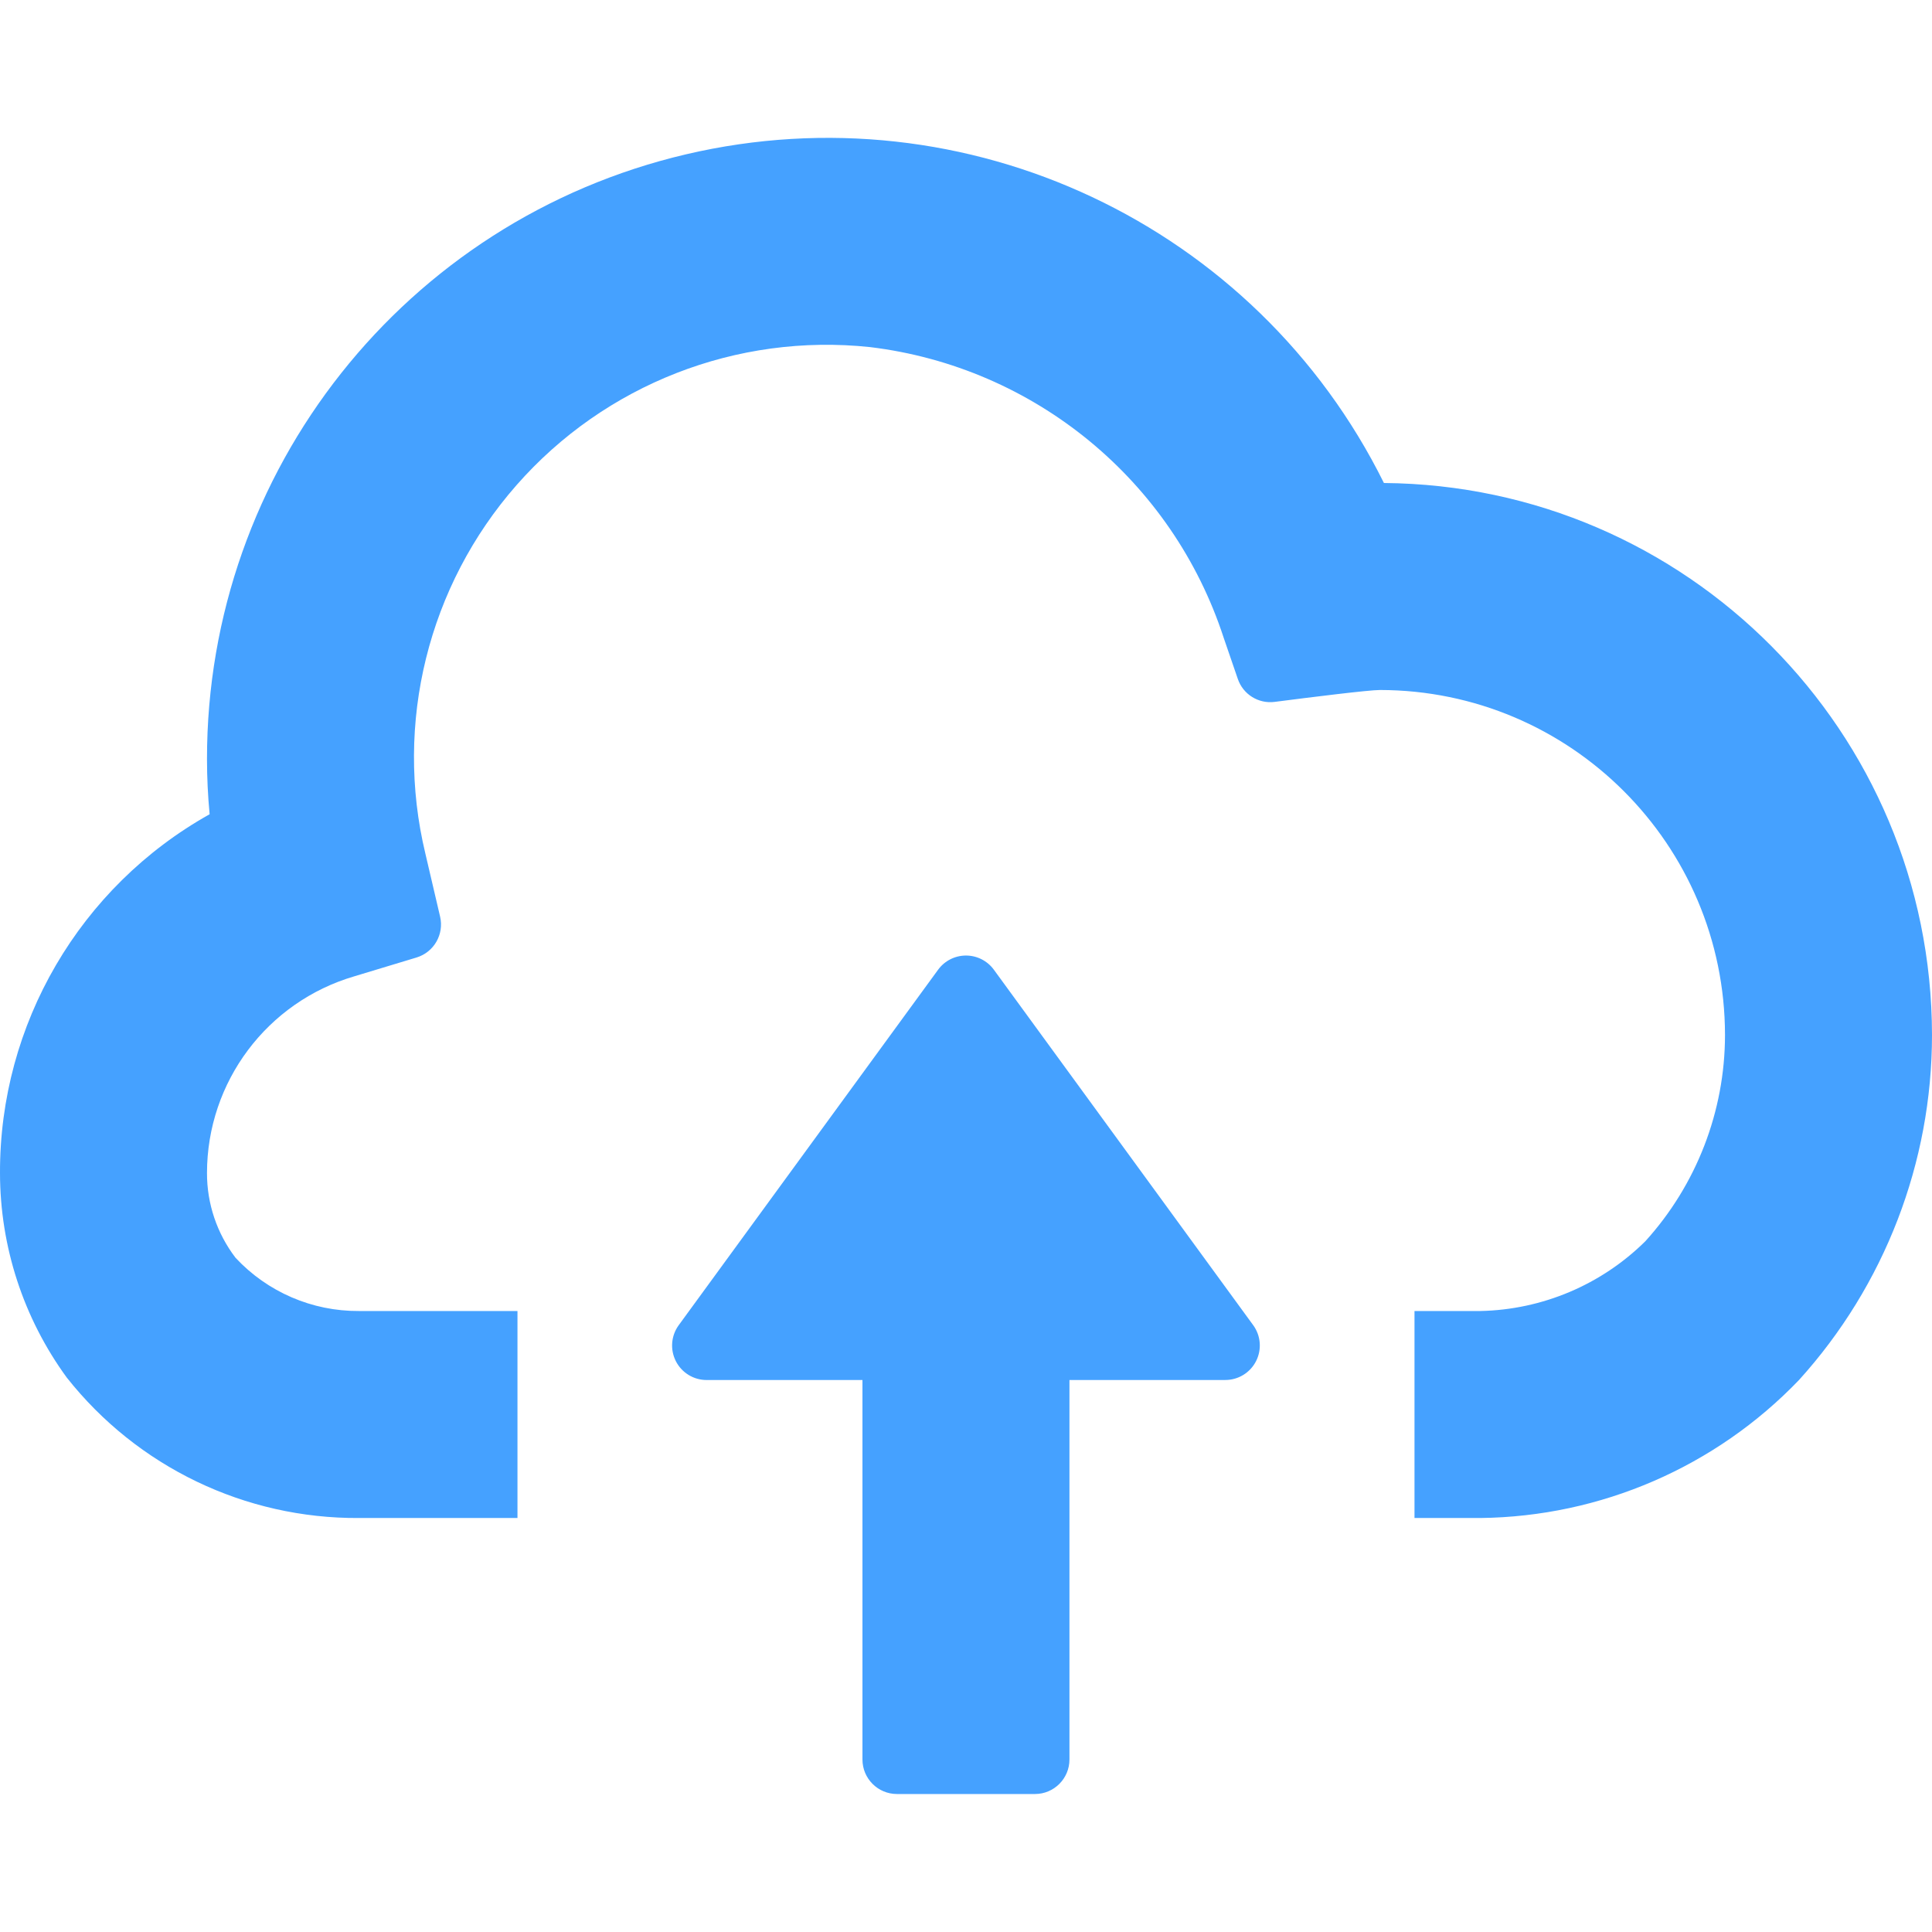
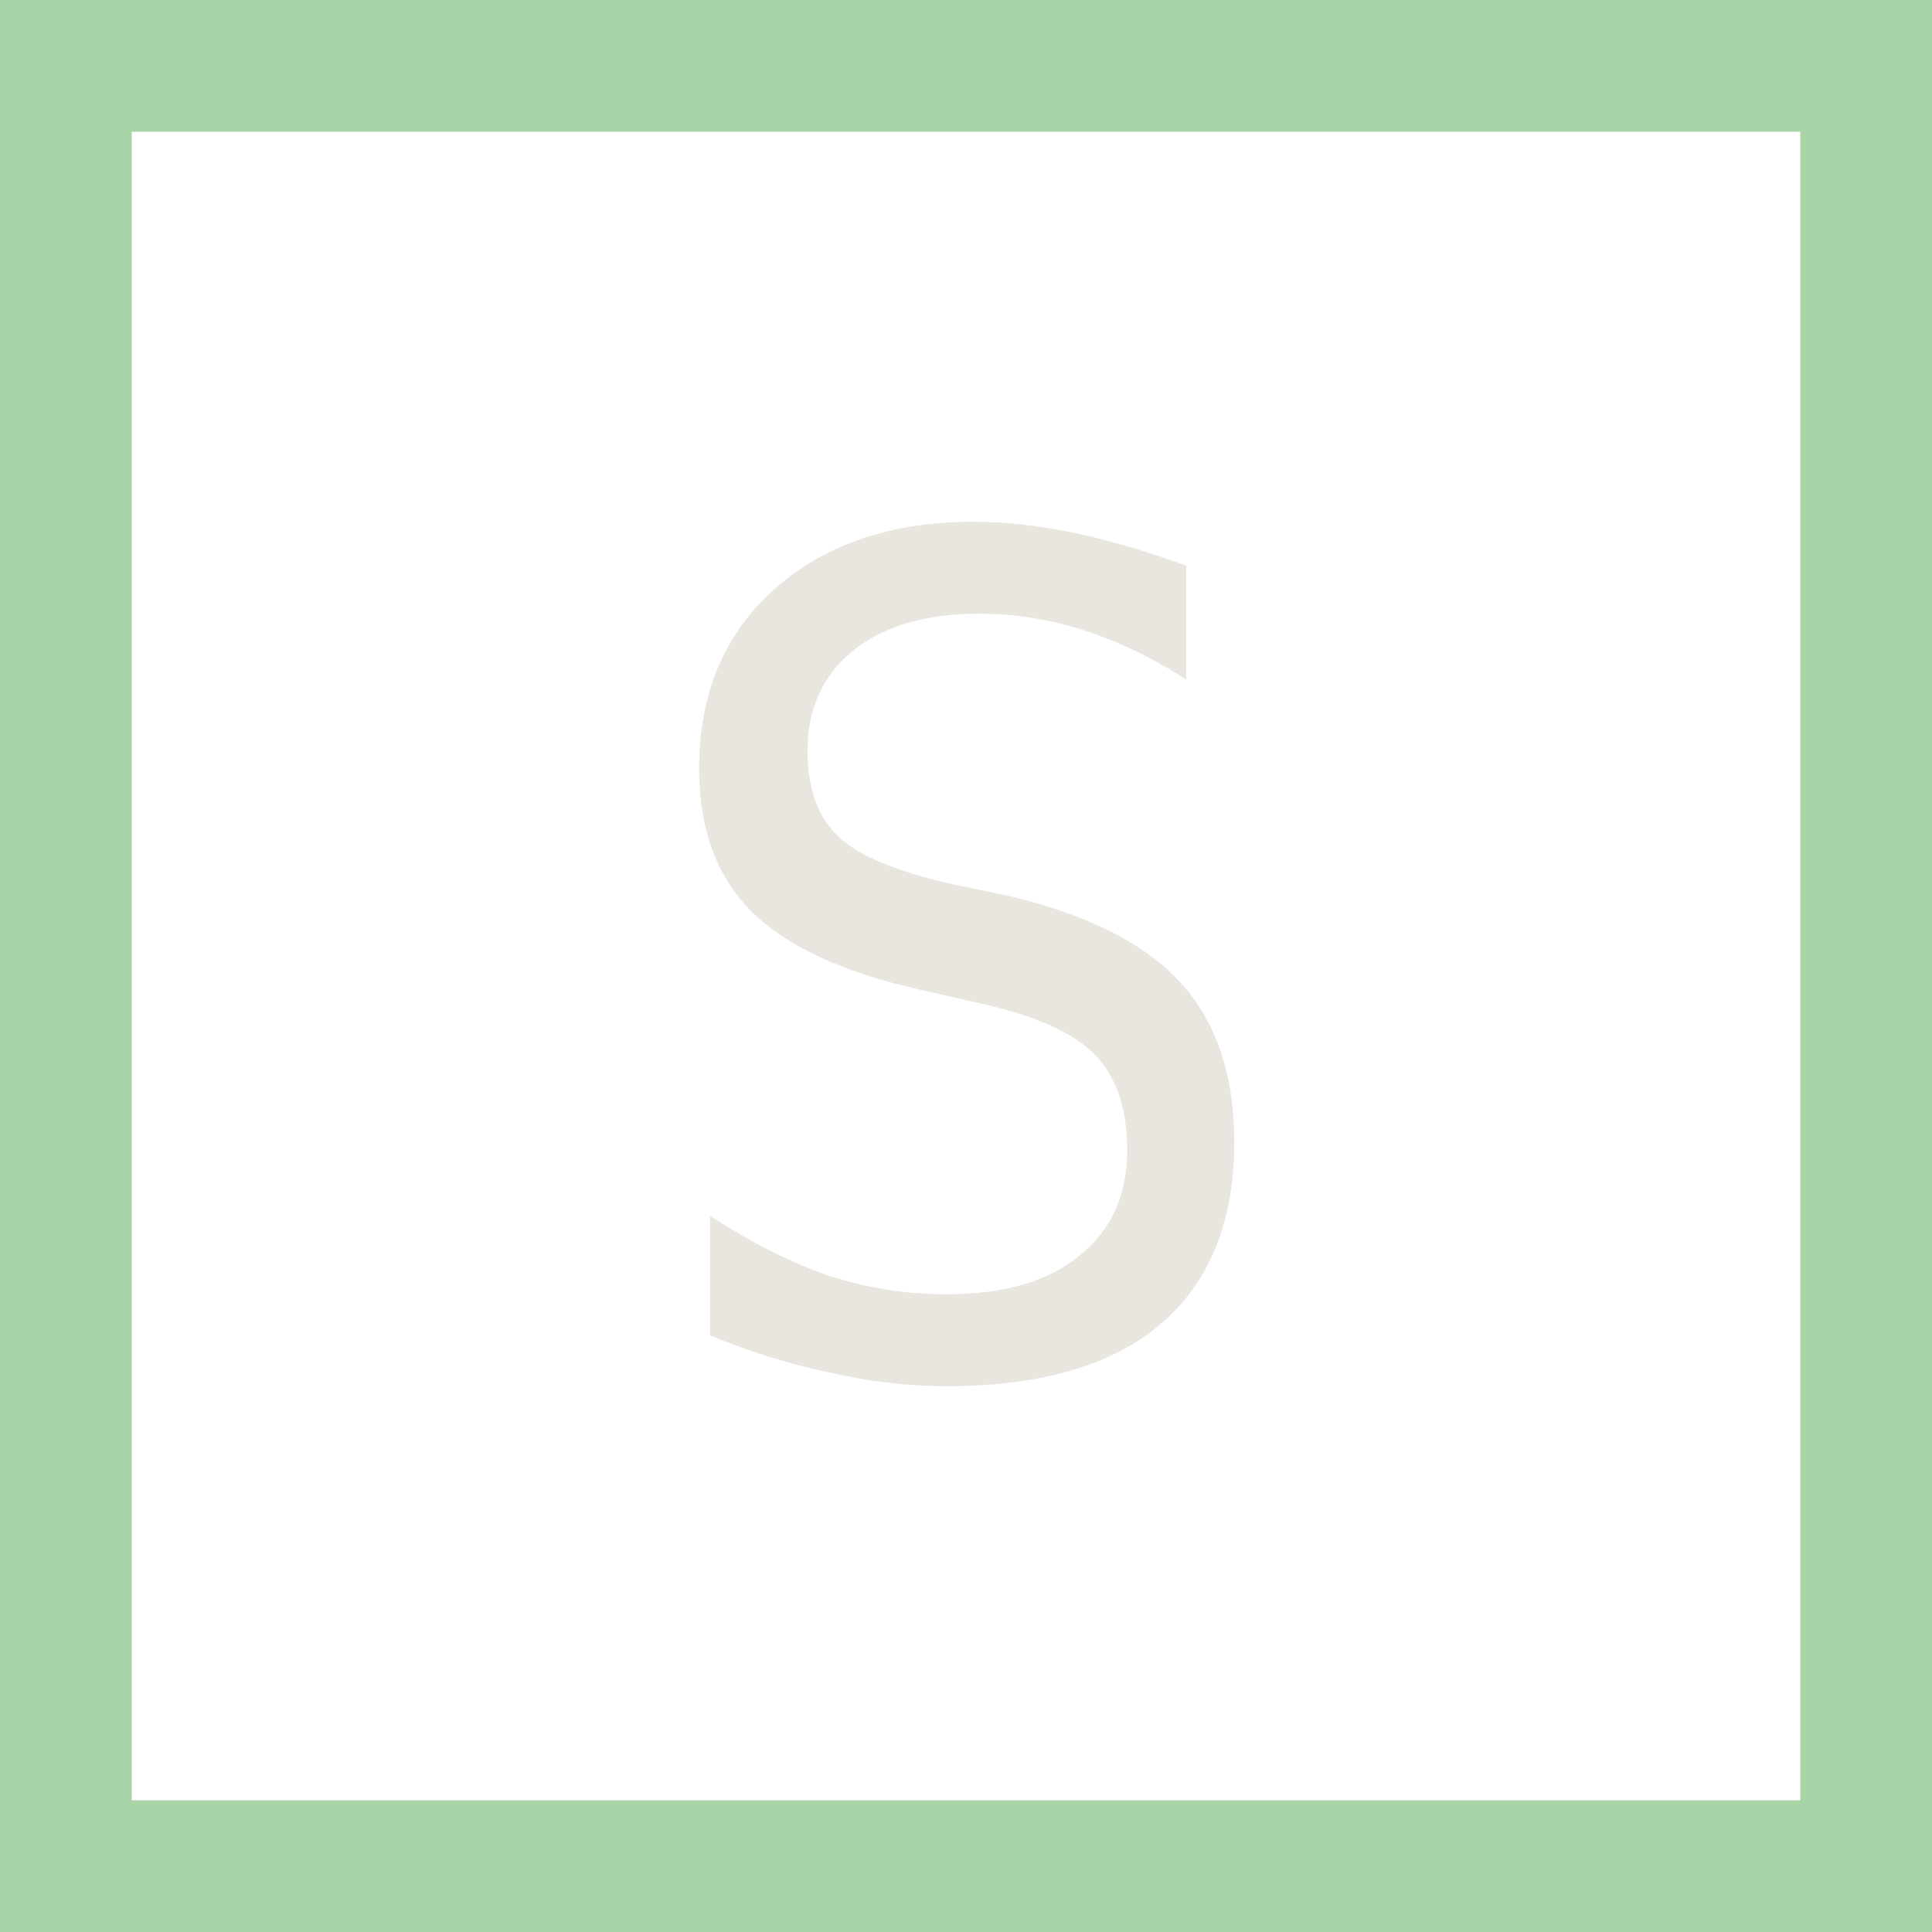
- <svg xmlns="http://www.w3.org/2000/svg" width="64mm" height="64mm" viewBox="0 0 64 64" version="1.1" id="svg898">
-   <defs id="defs892" />
-   <g id="layer1">
-     <path id="cloud-upload" d="m 64,34.286 a 17.033,17.033 0 0 1 -4.406,11.429 14.857,14.857 0 0 1 -10.558,4.571 h -2.179 v -6.857 h 2.179 A 8.004,8.004 0 0 0 54.504,41.118 10.184,10.184 0 0 0 57.143,34.286 11.442,11.442 0 0 0 45.714,22.857 c -0.377,0 -2.313,0.242 -3.49,0.394 A 1.136,1.136 0 0 1 41.003,22.487 L 40.537,21.13 A 14.103,14.103 0 0 0 28.821,11.498 13.666,13.666 0 0 0 14.091,28.277 l 0.488,2.088 a 1.143,1.143 0 0 1 -0.782,1.354 l -2.054,0.621 a 6.794,6.794 0 0 0 -4.886,6.518 4.604,4.604 0 0 0 0.946,2.808 5.539,5.539 0 0 0 4.089,1.763 h 5.25 v 6.857 H 11.893 A 12.236,12.236 0 0 1 2.212,45.634 11.506,11.506 0 0 1 5.8514086e-5,38.857 13.573,13.573 0 0 1 6.944,26.973 C 6.886,26.359 6.857,25.748 6.857,25.143 A 20.563,20.563 0 0 1 45.844,16 18.307,18.307 0 0 1 64,34.286 Z M 32.923,32.123 a 1.143,1.143 0 0 0 -1.847,0 l -8.592,11.775 a 1.143,1.143 0 0 0 0.923,1.817 h 5.163 v 12.571 a 1.143,1.143 0 0 0 1.143,1.143 h 4.571 a 1.143,1.143 0 0 0 1.143,-1.143 V 45.714 h 5.163 a 1.143,1.143 0 0 0 0.923,-1.817 z" style="stroke-width:2.286;fill:#45a1ff;fill-opacity:1" />
-   </g>
+ <svg xmlns="http://www.w3.org/2000/svg" viewBox="0 0 22 22" width="22" height="22">
+   <rect x="0.75" y="0.75" width="20.5" height="20.5" fill="none" stroke="#a8d4a8" stroke-width="1.5" />
+   <text x="11" y="15.6" text-anchor="middle" font-family="'JetBrains Mono', ui-monospace, monospace" font-size="13" font-weight="500" fill="#e8e6df" letter-spacing="0">S</text>
</svg>
